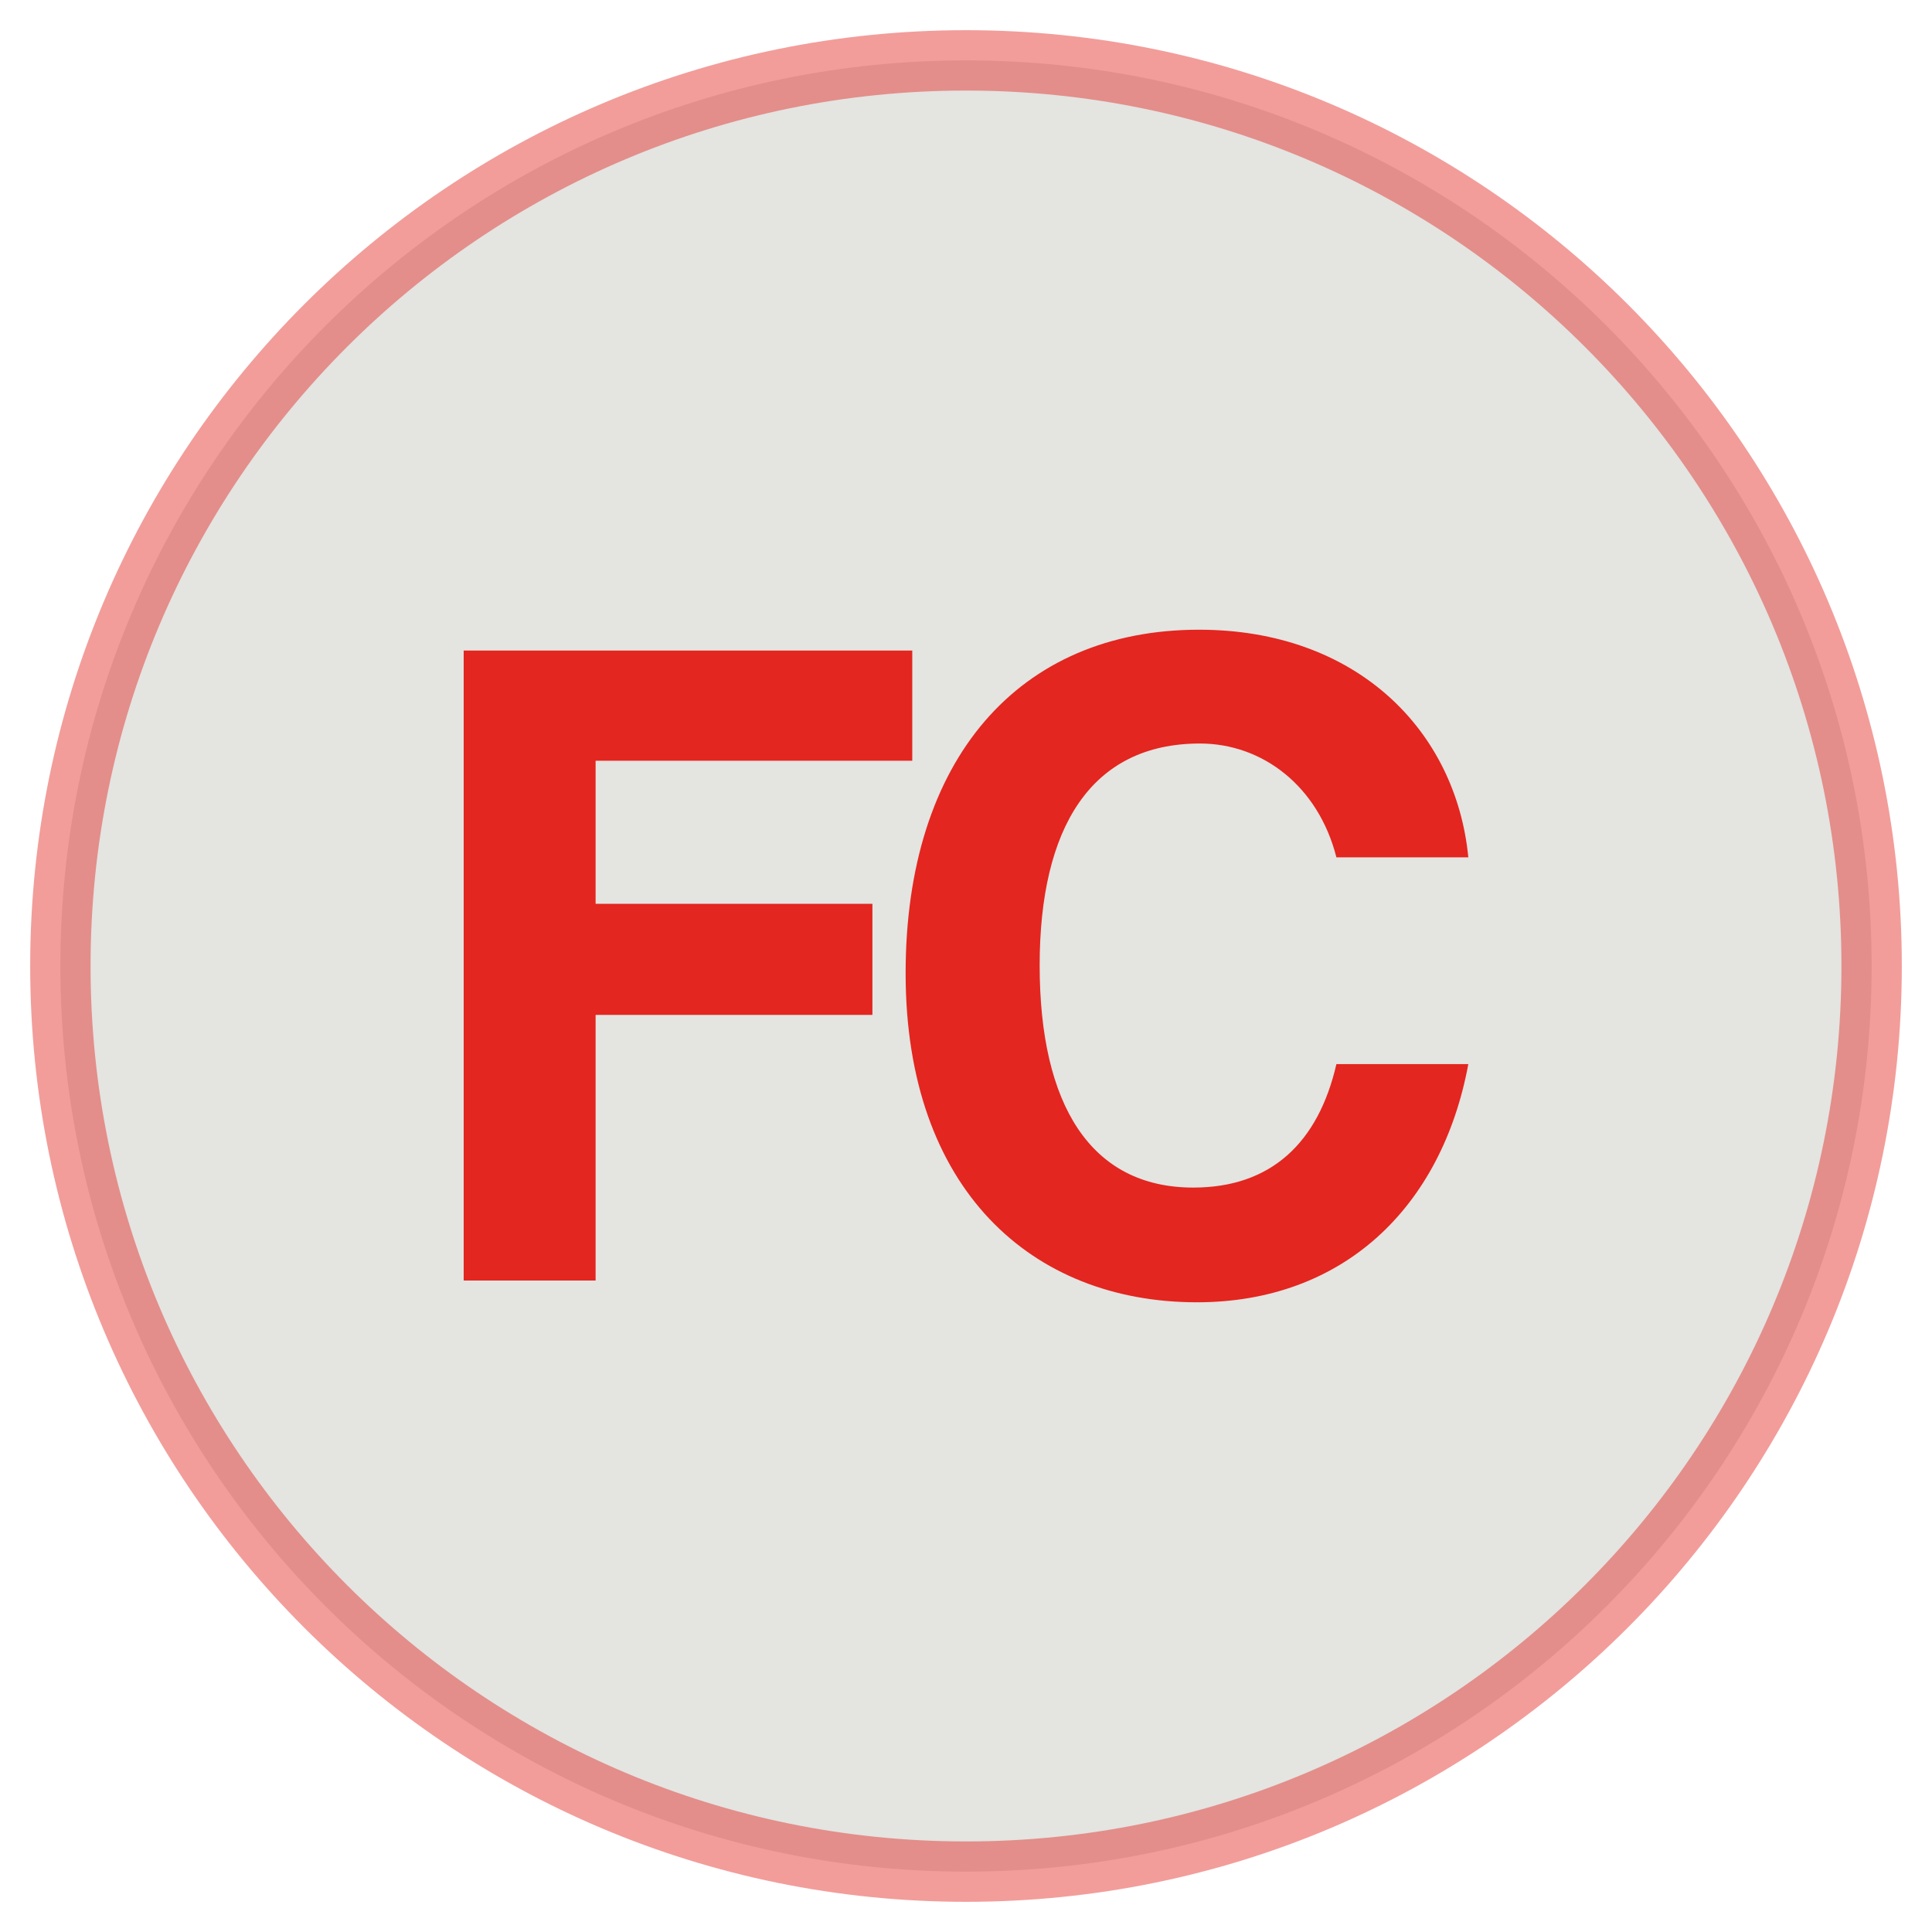
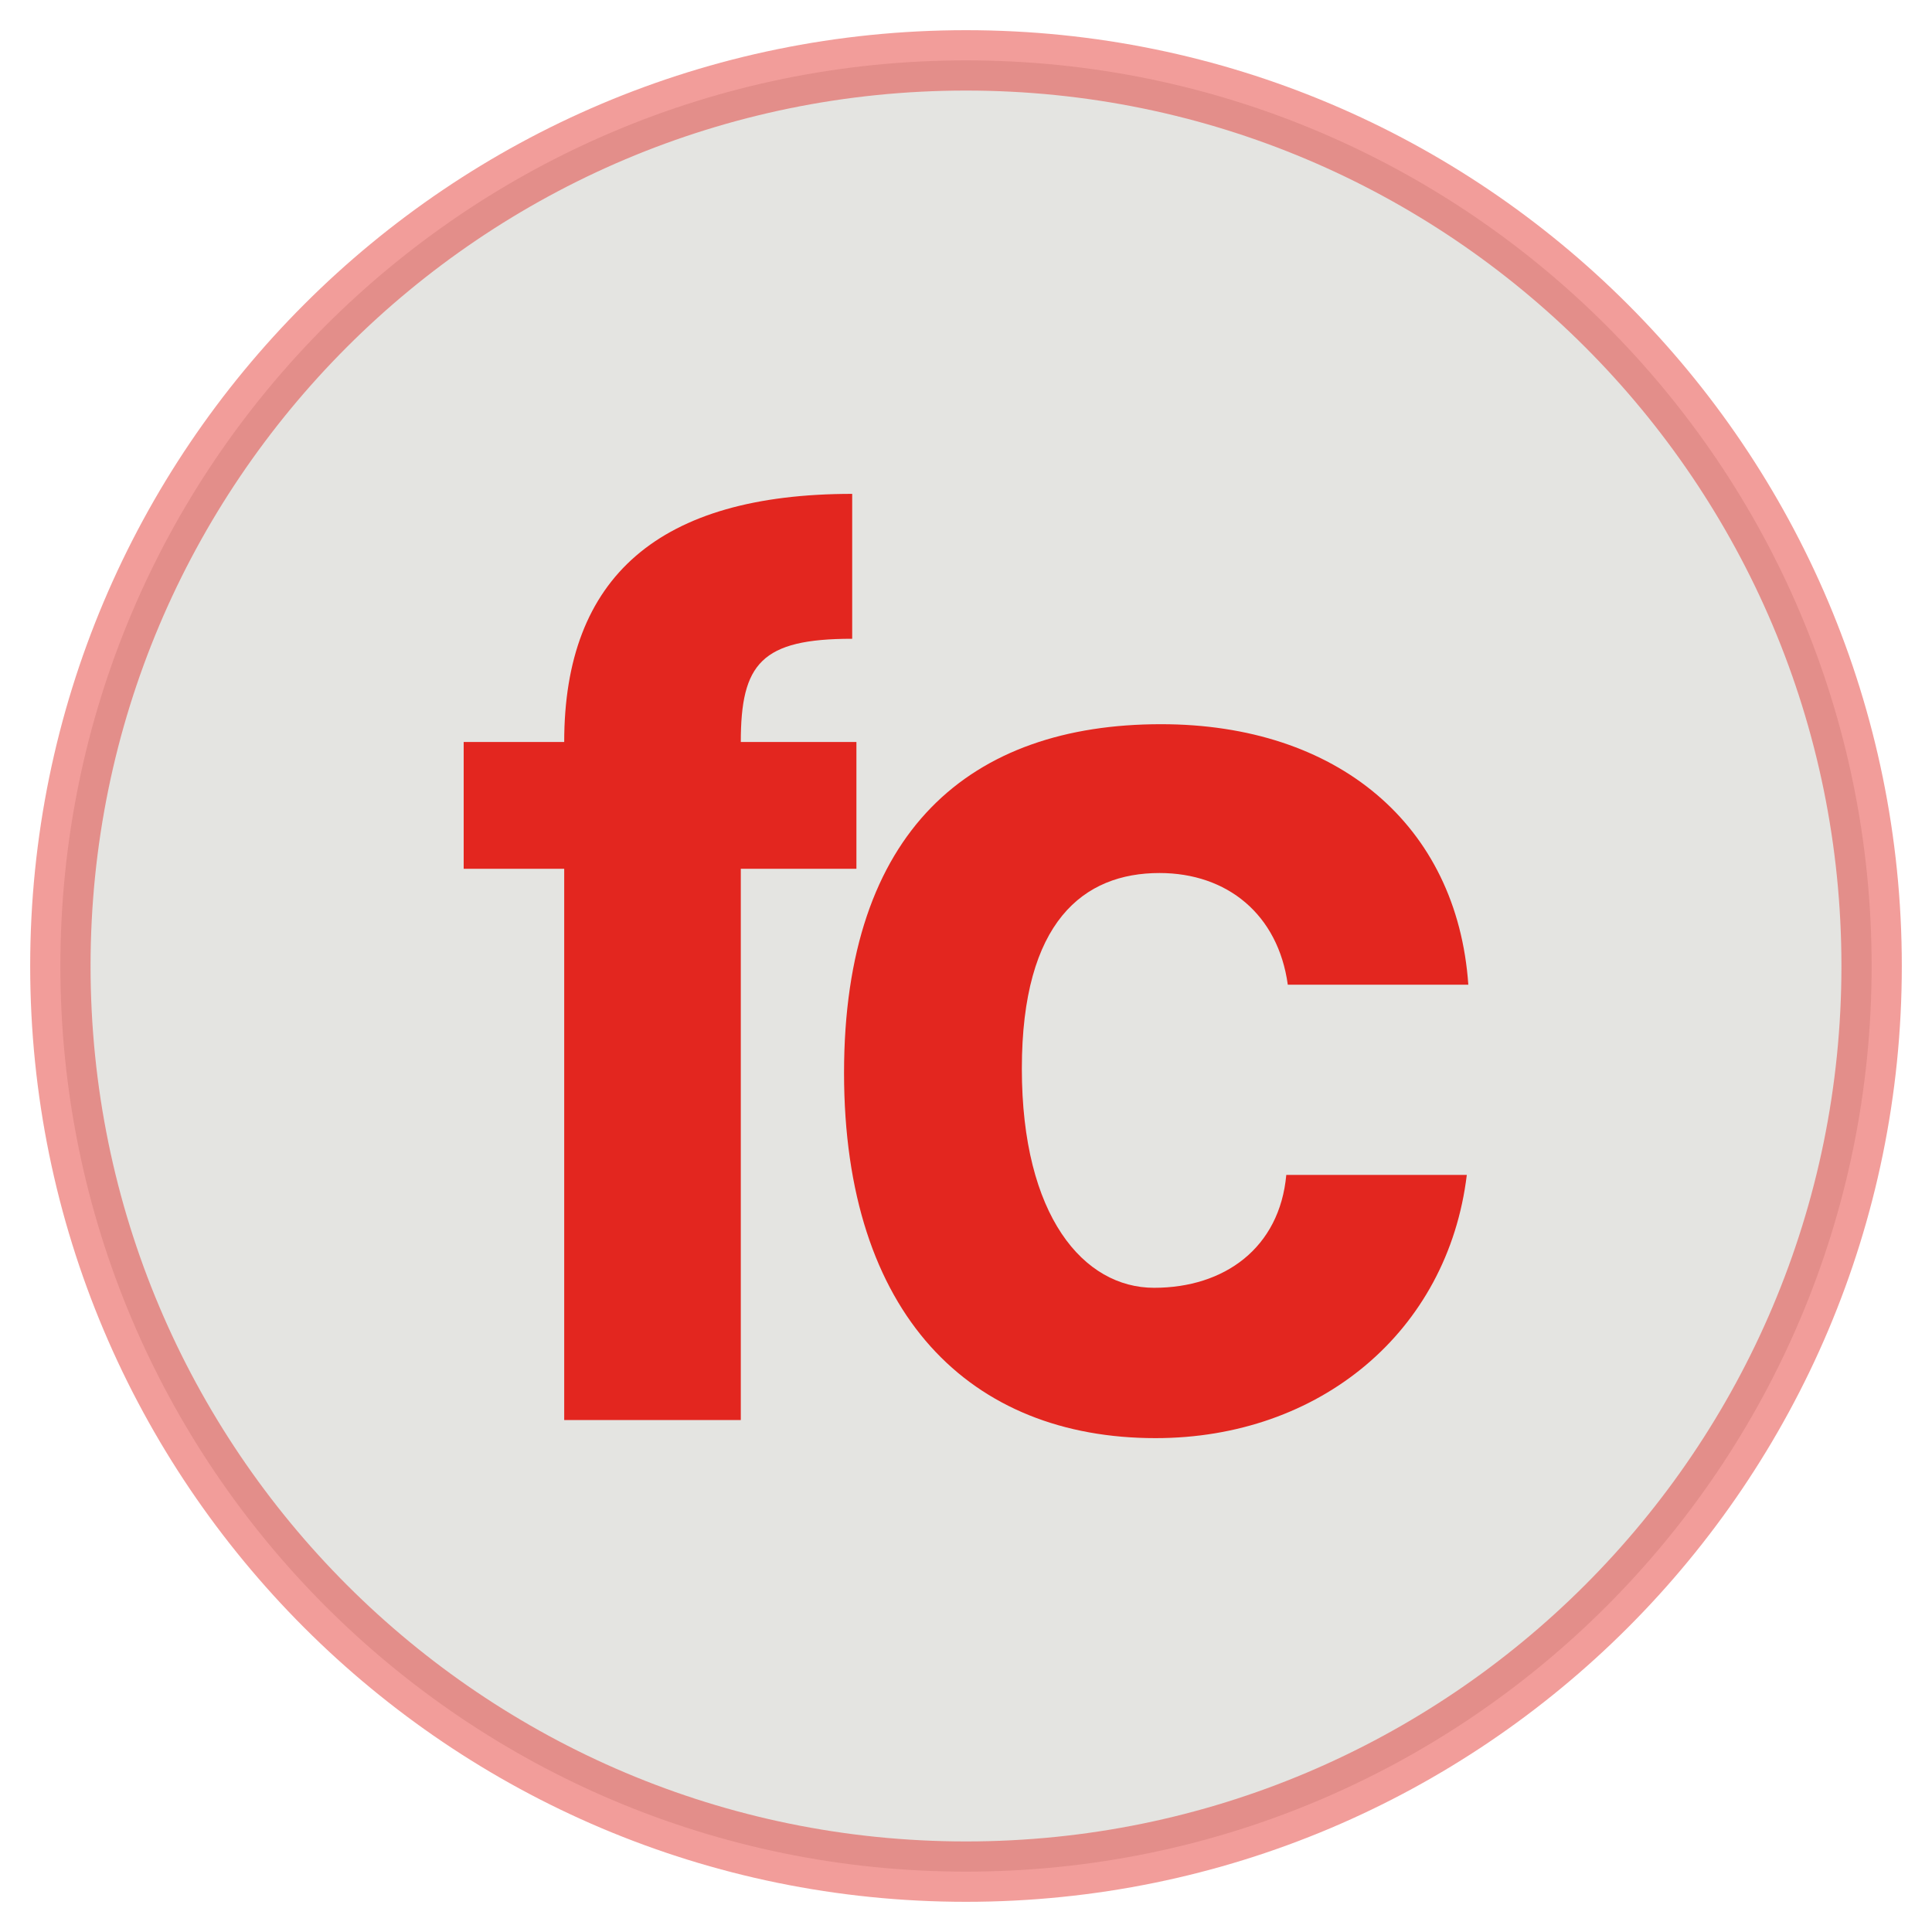
<svg xmlns="http://www.w3.org/2000/svg" viewBox="0 0 64 64" width="64" height="64">
  <circle cx="32" cy="32" r="30" fill="#e4e4e1" stroke="#e3261f" stroke-opacity="0.45" stroke-width="2" />
-   <path d="M28.90 33.62L28.90 29.94L19.73 29.94L19.73 25.20L30.22 25.20L30.22 21.55L15.36 21.55L15.36 42.42L19.73 42.42L19.73 33.62ZM44.27 35.25C43.67 37.86 42.10 39.34 39.53 39.34C36.13 39.34 34.44 36.60 34.44 31.98C34.44 27.43 36.13 24.63 39.75 24.63C41.82 24.63 43.67 26.04 44.27 28.40L48.64 28.40C48.23 24.19 44.93 20.86 39.72 20.86C33.74 20.86 30.00 25.16 30.00 32.24C30.00 39.40 34.18 43.14 39.65 43.14C44.49 43.14 47.76 40.00 48.64 35.25Z" fill="#e3261f" />
+   <path d="M24.54 47.04L24.54 28.78L28.37 28.78L28.37 24.58L24.54 24.58C24.54 21.98 25.22 21.16 28.23 21.16L28.23 16.36C21.84 16.36 18.69 19.10 18.69 24.58L15.36 24.58L15.36 28.78L18.69 28.78L18.69 47.04ZM42.61 38.92C42.39 41.34 40.56 42.66 38.23 42.66C35.90 42.66 33.85 40.29 33.85 35.40C33.85 30.52 35.90 28.92 38.41 28.92C40.65 28.92 42.34 30.29 42.66 32.62L48.64 32.62C48.27 27.32 44.30 23.99 38.46 23.99C32.16 23.99 27.96 27.50 27.96 35.54C27.96 43.57 32.16 47.64 38.28 47.64C43.71 47.64 47.96 44.12 48.59 38.92Z" fill="#e3261f" />
</svg>
